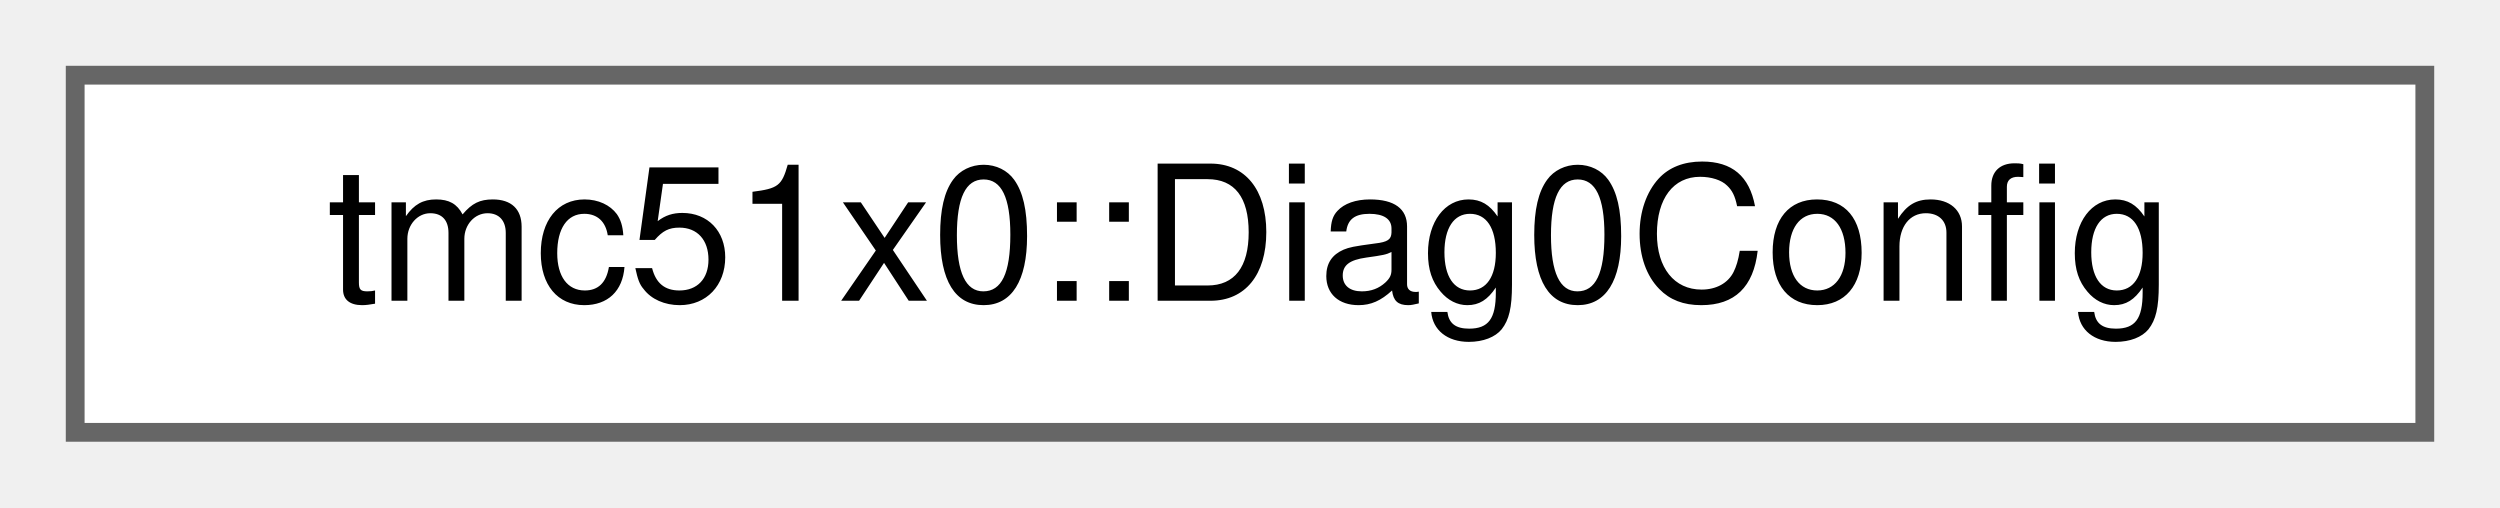
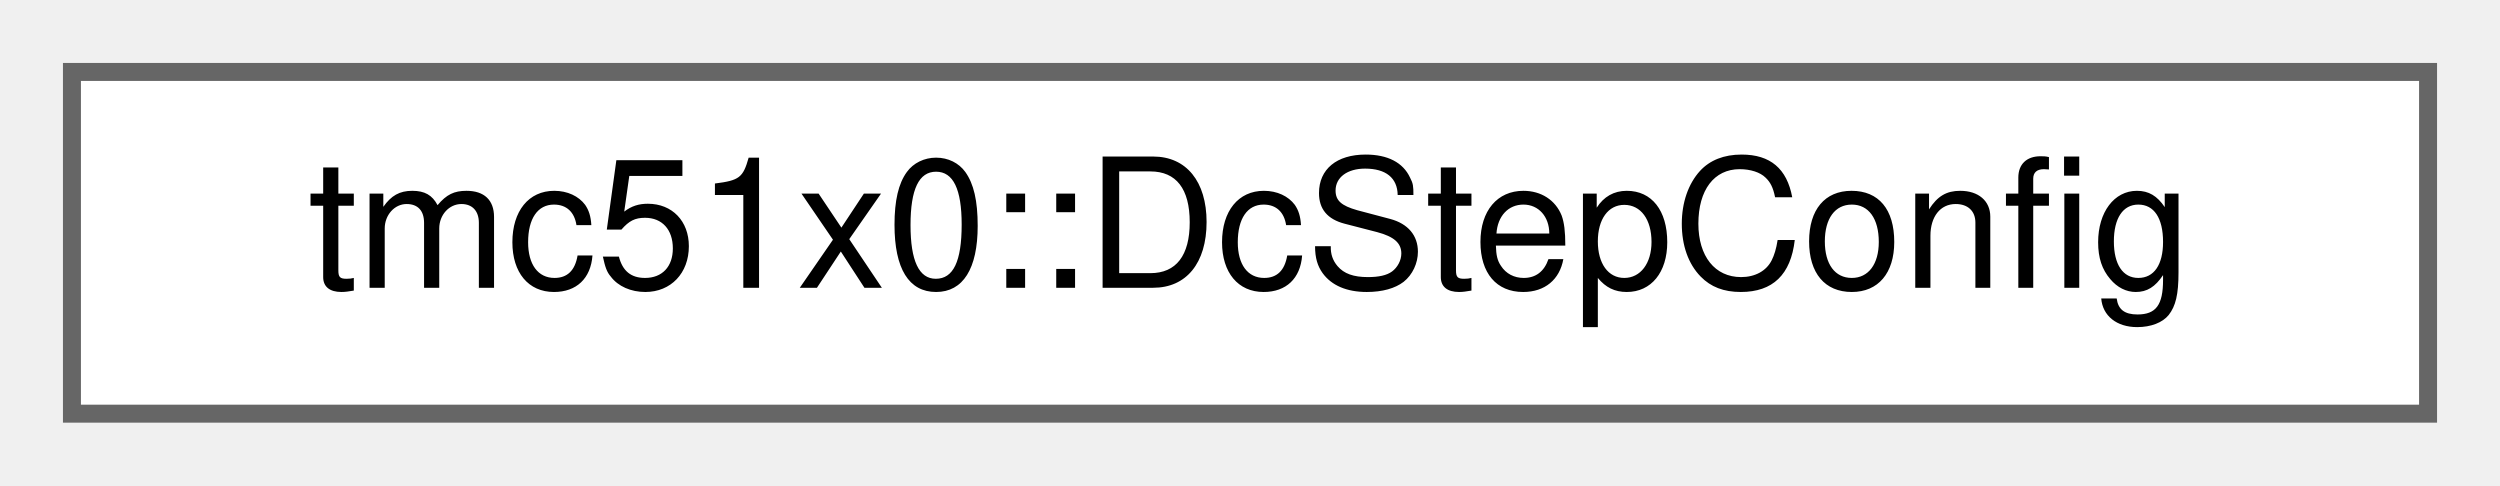
- <svg xmlns="http://www.w3.org/2000/svg" xmlns:xlink="http://www.w3.org/1999/xlink" width="133pt" height="27pt" viewBox="0.00 0.00 133.00 27.00">
+ <svg xmlns="http://www.w3.org/2000/svg" xmlns:xlink="http://www.w3.org/1999/xlink" width="139pt" height="27pt" viewBox="0.00 0.00 139.00 27.00">
  <g id="graph0" class="graph" transform="scale(1 1) rotate(0) translate(4 23)">
    <g id="Node000000" class="node">
      <g id="a_Node000000">
-         <a xlink:href="structtmc51x0_1_1Diag0Config.html" target="_top" xlink:title="DIAG0 pin configuration structure.">
-           <polygon fill="white" stroke="#666666" points="125,-19 0,-19 0,0 125,0 125,-19" />
-           <text text-anchor="middle" x="62.5" y="-7" font-family="Helvetica,sans-Serif" font-size="10.00">tmc51x0::Diag0Config</text>
+         <a xlink:href="structtmc51x0_1_1DcStepConfig.html" target="_top" xlink:title="DcStep configuration structure.">
+           <polygon fill="white" stroke="#666666" points="131,-19 0,-19 0,0 131,0 131,-19" />
+           <text text-anchor="middle" x="65.5" y="-7" font-family="Helvetica,sans-Serif" font-size="10.00">tmc51x0::DcStepConfig</text>
        </a>
      </g>
    </g>
  </g>
</svg>
